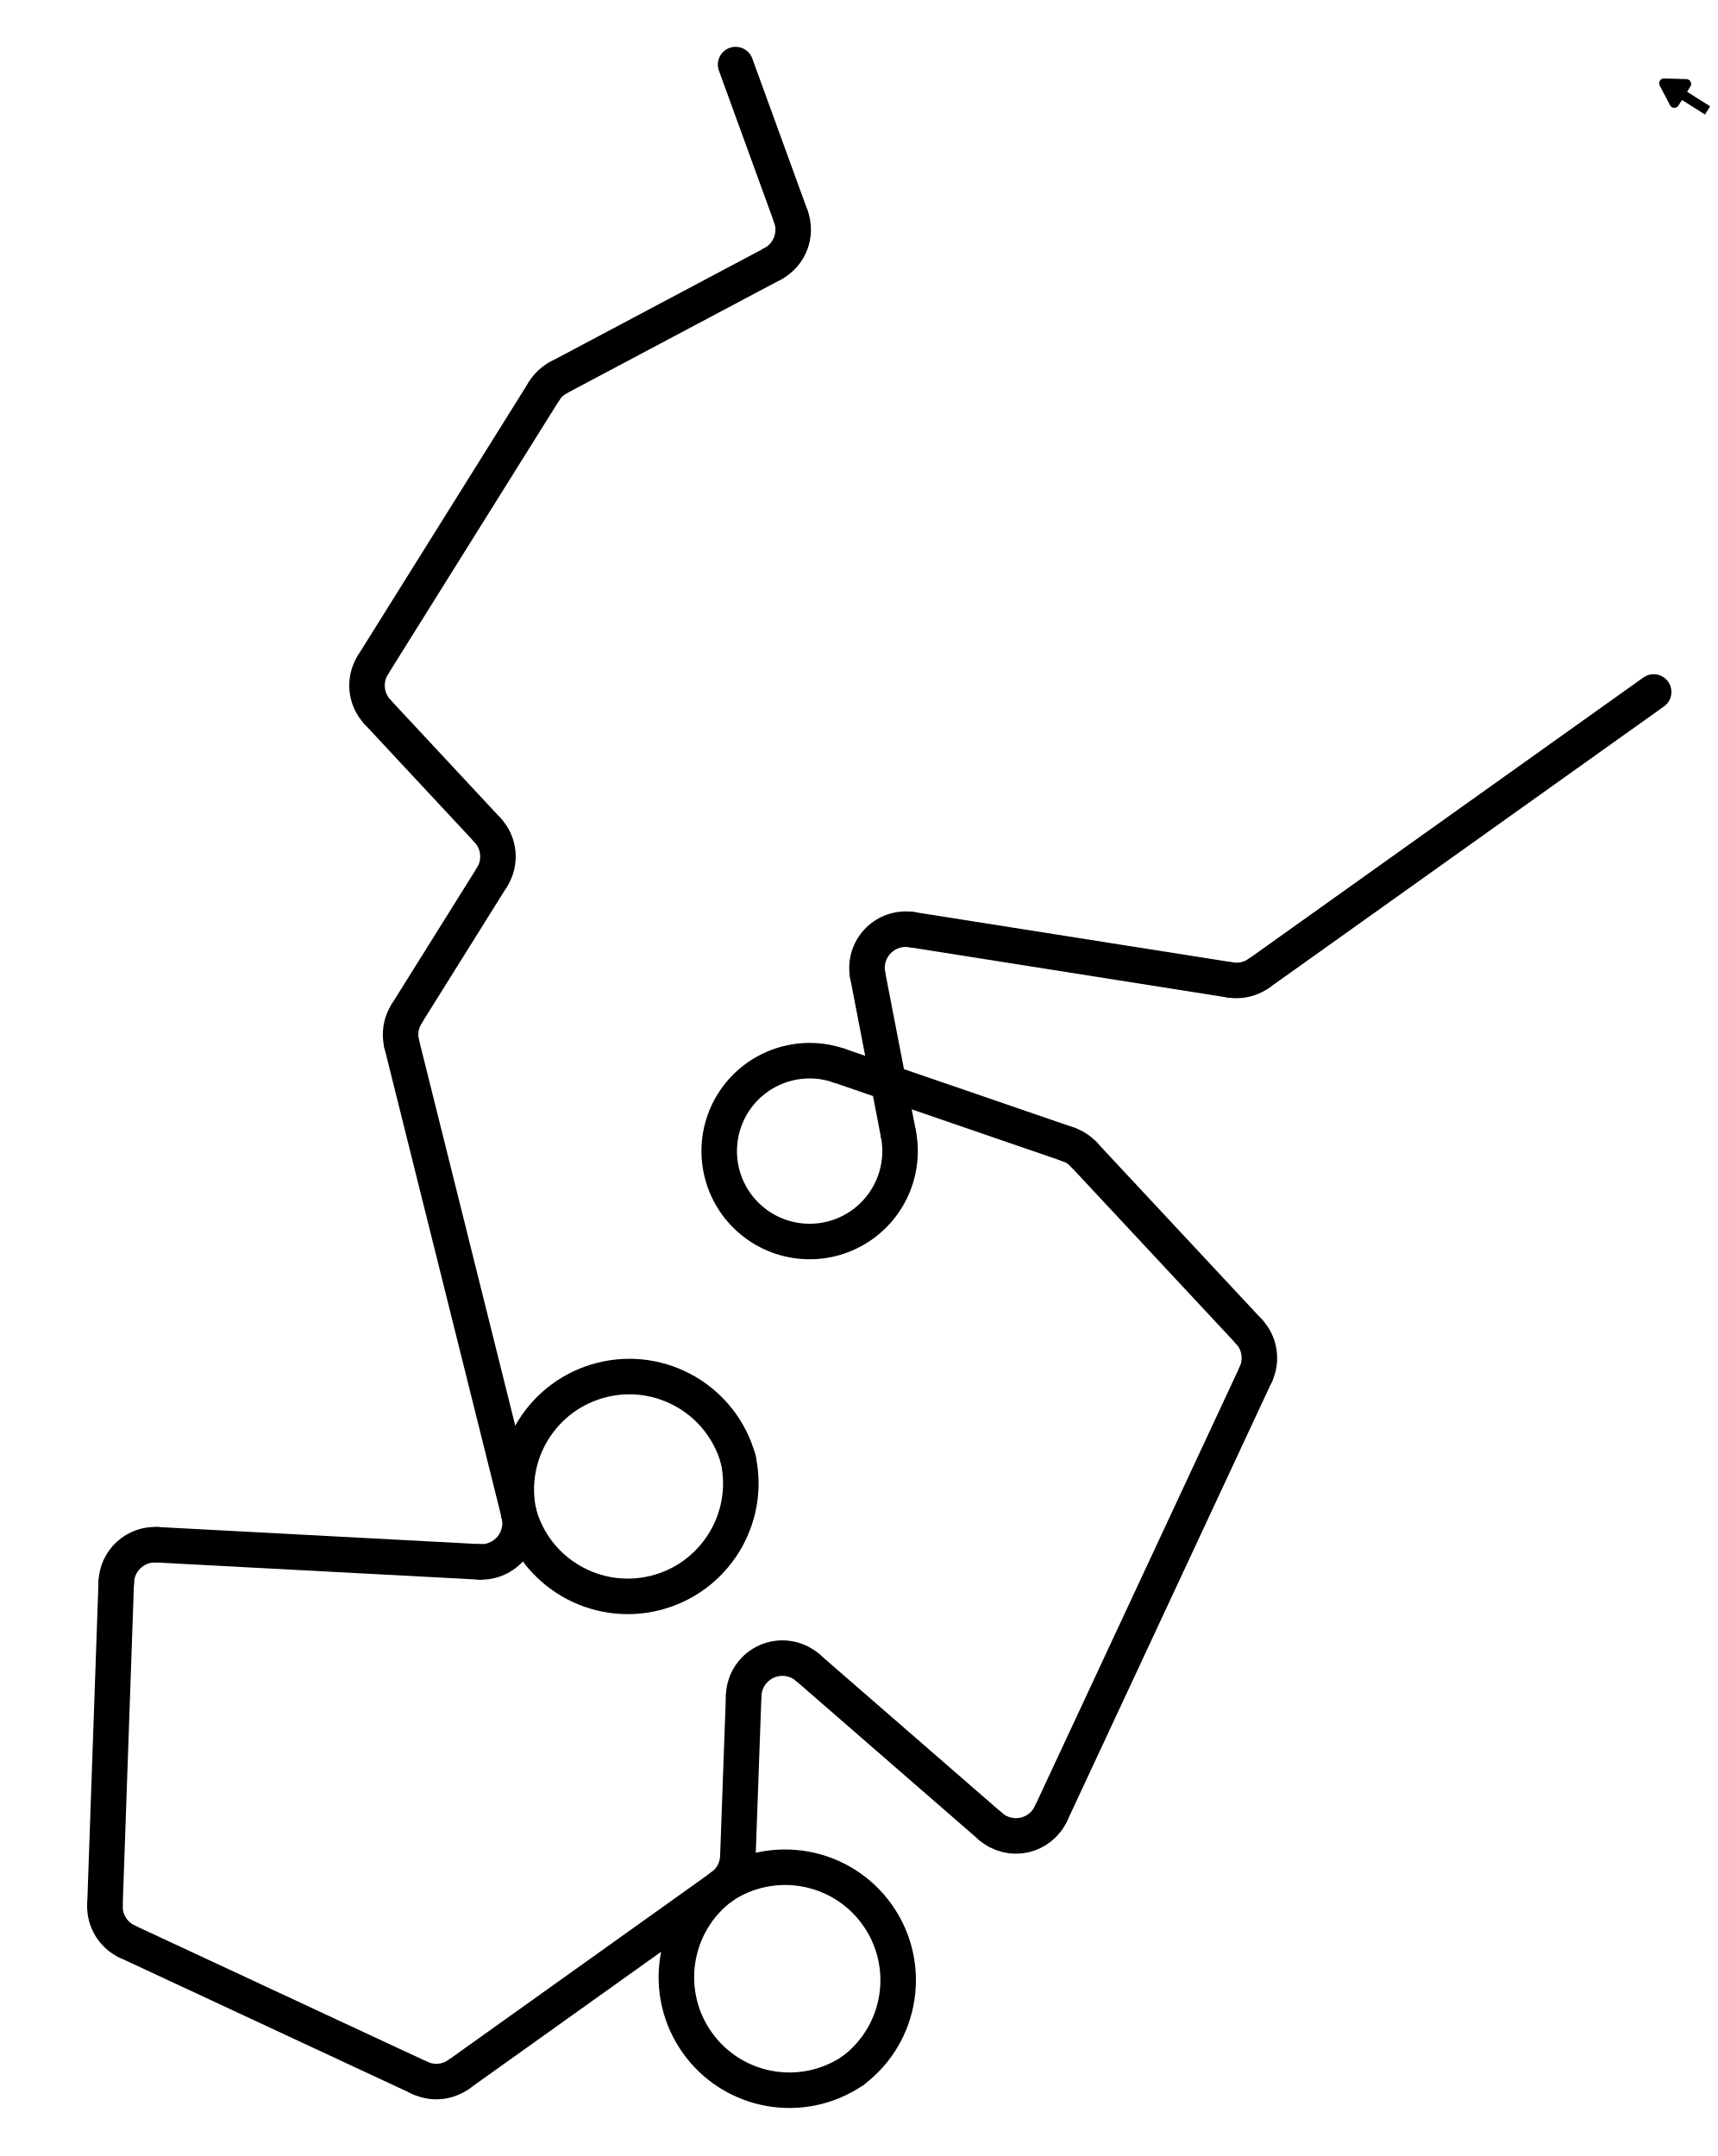
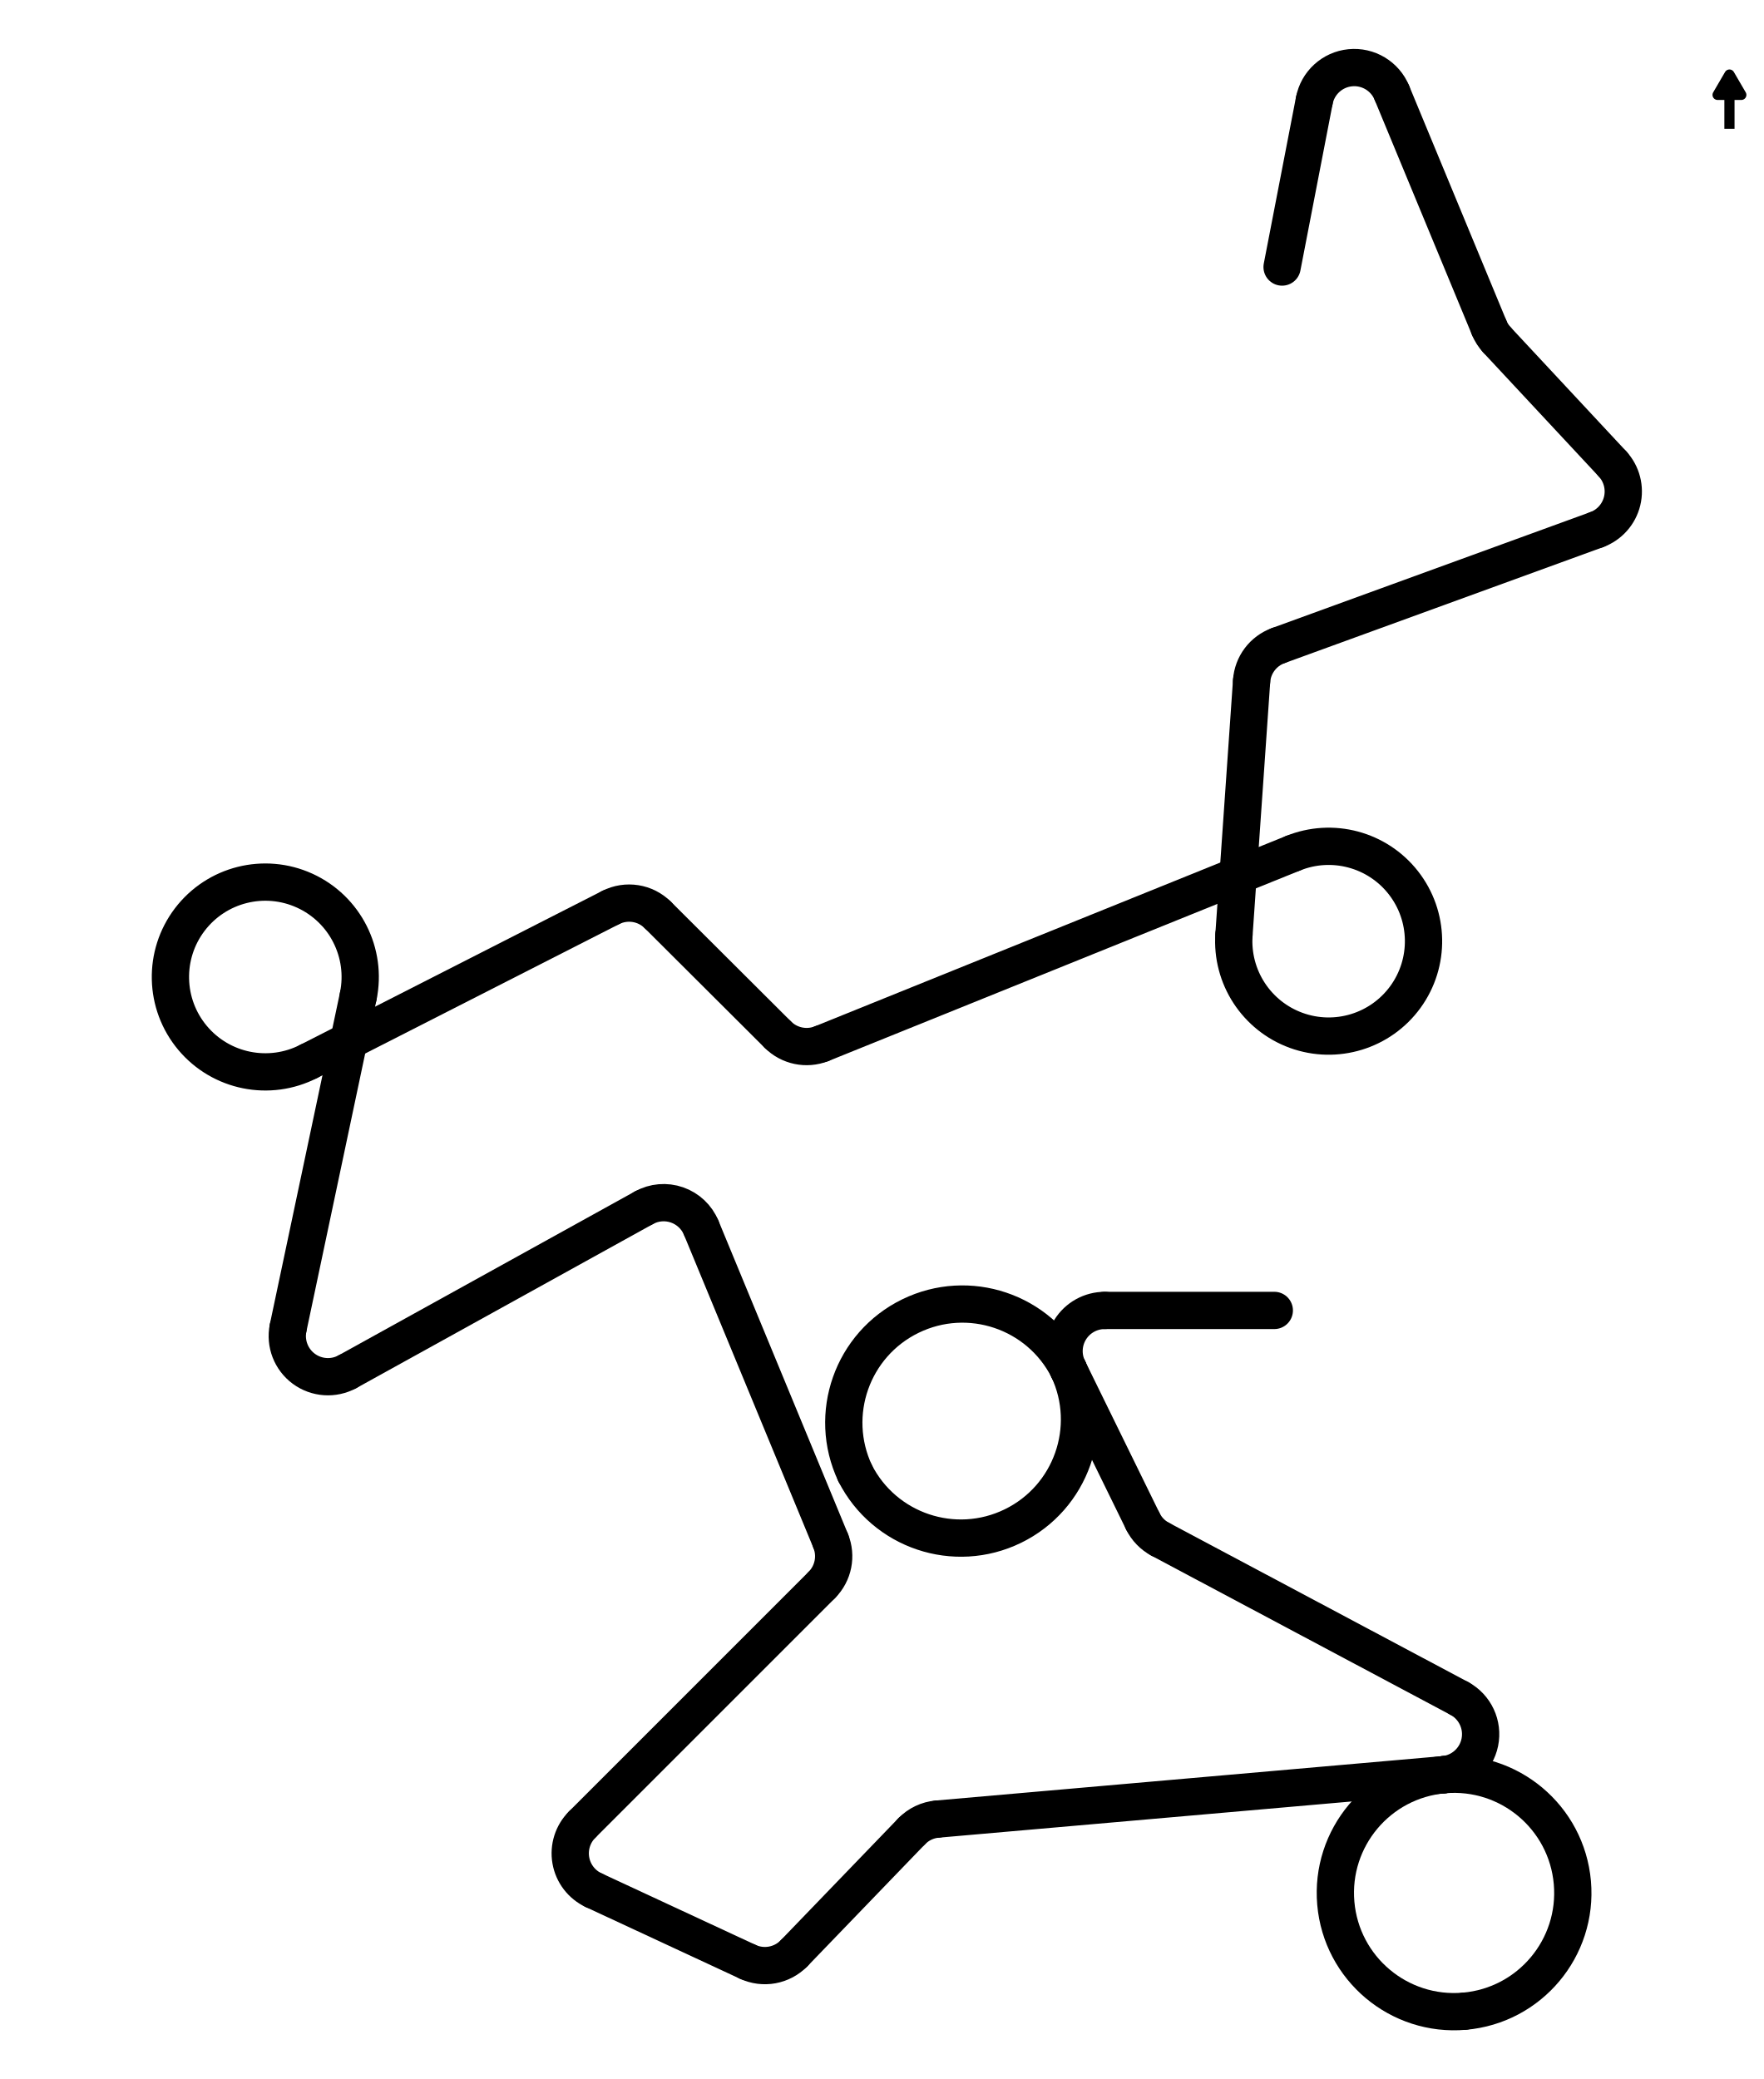
- <svg xmlns="http://www.w3.org/2000/svg" viewBox="-227.8 -20 532 667.7" preserveAspectRatio="xMidYMid meet">
+ <svg xmlns="http://www.w3.org/2000/svg" viewBox="-378.3 -78.8 520.3 613.5" preserveAspectRatio="xMidYMid meet">
  <g fill="none" stroke="#000" stroke-width="11" stroke-linecap="round">
-     <path d="M 0 0 L 17.1 47" />
-     <path d="M 17.1 47 A 12 12 0 0 1 11.5 61.7" />
-     <path d="M 11.5 61.7 L -54.8 96.9" />
-     <path d="M -54.8 96.9 A 12 12 0 0 0 -59.3 101.1" />
-     <path d="M -59.3 101.1 L -112.3 185.9" />
-     <path d="M -112.3 185.9 A 12 12 0 0 0 -110.9 200.5" />
-     <path d="M -110.9 200.5 L -76.8 237.1" />
-     <path d="M -76.8 237.1 A 12 12 0 0 1 -75.4 251.6" />
-     <path d="M -75.4 251.6 L -101.9 294" />
-     <path d="M -101.9 294 A 12 12 0 0 0 -103.4 303.3" />
-     <path d="M -103.4 303.3 L -67.1 448.8" />
-     <path d="M -67.1 448.8 A 35 35 0 0 0 0.8 431.9" />
-     <path d="M 0.8 431.9 A 35 35 0 0 0 -67.1 448.8" />
-     <path d="M -67.1 448.8 A 12 12 0 0 1 -79.3 463.7" />
-     <path d="M -79.3 463.7 L -179.2 458.4" />
-     <path d="M -179.2 458.4 A 12 12 0 0 0 -191.8 470" />
-     <path d="M -191.8 470 L -195.3 570" />
-     <path d="M -195.3 570 A 12 12 0 0 0 -188.4 581.3" />
-     <path d="M -188.4 581.3 L -97.8 623.5" />
-     <path d="M -97.8 623.5 A 12 12 0 0 0 -85.7 622.4" />
-     <path d="M -85.7 622.4 L -4.3 564.3" />
-     <path d="M -4.3 564.3 A 35 35 0 0 1 36.3 621.3" />
-     <path d="M 36.3 621.3 A 35 35 0 0 1 -4.3 564.3" />
-     <path d="M -4.3 564.3 A 12 12 0 0 0 0.7 555" />
-     <path d="M 0.7 555 L 2.5 505" />
-     <path d="M 2.5 505 A 12 12 0 0 1 22.3 496.4" />
-     <path d="M 22.3 496.4 L 78.9 545.6" />
-     <path d="M 78.9 545.6 A 12 12 0 0 0 97.7 541.6" />
-     <path d="M 97.7 541.6 L 161.1 405.6" />
-     <path d="M 161.1 405.6 A 12 12 0 0 0 159 392.4" />
-     <path d="M 159 392.4 L 107.8 337.5" />
-     <path d="M 107.8 337.5 A 12 12 0 0 0 103 334.4" />
-     <path d="M 103 334.4 L 32 310" />
-     <path d="M 32 310 A 28 28 0 1 0 50.4 331.1" />
-     <path d="M 50.4 331.1 L 40.9 282" />
-     <path d="M 40.9 282 A 12 12 0 0 1 54.5 267.9" />
-     <path d="M 54.5 267.9 L 153.3 283.5" />
-     <path d="M 153.3 283.5 A 12 12 0 0 0 162.1 281.4" />
-     <path d="M 162.1 281.4 L 284.3 194.3" />
+     <path d="M 0 0 L 9.5 -49.1" />
+     <path d="M 9.5 -49.1 A 12 12 0 0 1 32.4 -51.4" />
+     <path d="M 32.4 -51.4 L 61.1 17.9" />
+     <path d="M 61.1 17.9 A 12 12 0 0 0 63.4 21.5" />
+     <path d="M 63.4 21.5 L 97.5 58.1" />
+     <path d="M 97.5 58.1 A 12 12 0 0 1 92.8 77.5" />
+     <path d="M 92.8 77.5 L -1.1 111.7" />
+     <path d="M -1.1 111.7 A 12 12 0 0 0 -9 122.2" />
+     <path d="M -9 122.2 L -14.2 197" />
+     <path d="M -14.2 197 A 28 28 0 1 0 3.2 173" />
+     <path d="M 3.2 173 L -135.9 229.2" />
+     <path d="M -135.9 229.2 A 12 12 0 0 1 -148.8 226.5" />
+     <path d="M -148.8 226.5 L -184.2 191.2" />
+     <path d="M -184.2 191.2 A 12 12 0 0 0 -198.1 189" />
+     <path d="M -198.1 189 L -287.2 234.4" />
+     <path d="M -287.2 234.4 A 28 28 0 1 1 -272.6 215.2" />
+     <path d="M -272.6 215.2 L -293.3 313.1" />
+     <path d="M -293.3 313.1 A 12 12 0 0 0 -275.8 326" />
+     <path d="M -275.8 326 L -188.3 277.6" />
+     <path d="M -188.3 277.6 A 12 12 0 0 1 -171.4 283.5" />
+     <path d="M -171.4 283.5 L -133.2 375.9" />
+     <path d="M -133.2 375.9 A 12 12 0 0 1 -135.8 388.9" />
+     <path d="M -135.8 388.9 L -206.5 459.6" />
+     <path d="M -206.5 459.6 A 12 12 0 0 0 -203.1 479" />
+     <path d="M -203.1 479 L -157.7 500.1" />
+     <path d="M -157.7 500.1 A 12 12 0 0 0 -144 497.6" />
+     <path d="M -144 497.6 L -109.3 461.6" />
+     <path d="M -109.3 461.6 A 12 12 0 0 1 -101.7 458" />
+     <path d="M -101.7 458 L 47.7 444.9" />
+     <path d="M 47.7 444.9 A 35 35 0 0 1 53.8 514.7" />
+     <path d="M 53.8 514.7 A 35 35 0 0 1 47.7 444.9" />
+     <path d="M 47.7 444.9 A 12 12 0 0 0 52.3 422.4" />
+     <path d="M 52.3 422.4 L -36 375.4" />
+     <path d="M -36 375.4 A 12 12 0 0 1 -41.1 370.1" />
+     <path d="M -41.1 370.1 L -63.1 325.2" />
+     <path d="M -63.1 325.2 A 35 35 0 0 0 -126 355.9" />
+     <path d="M -126 355.9 A 35 35 0 0 0 -63.1 325.2" />
+     <path d="M -63.1 325.2 A 12 12 0 0 1 -52.3 307.9" />
+     <path d="M -52.3 307.9 L -2.3 307.9" />
  </g>
-   <path class="nordpfeil" d="M 301 14.2 L 292.6 8.9 M 287.5 5.8 L 294.4 6 L 290.7 11.9 Z" fill="#000" stroke="#000" stroke-width="3" stroke-linejoin="round" />
+   <path class="nordpfeil" d="M 132 -40.8 L 132 -50.8 M 132 -56.8 L 135.5 -50.8 L 128.5 -50.8 Z" fill="#000" stroke="#000" stroke-width="3" stroke-linejoin="round" />
</svg>
